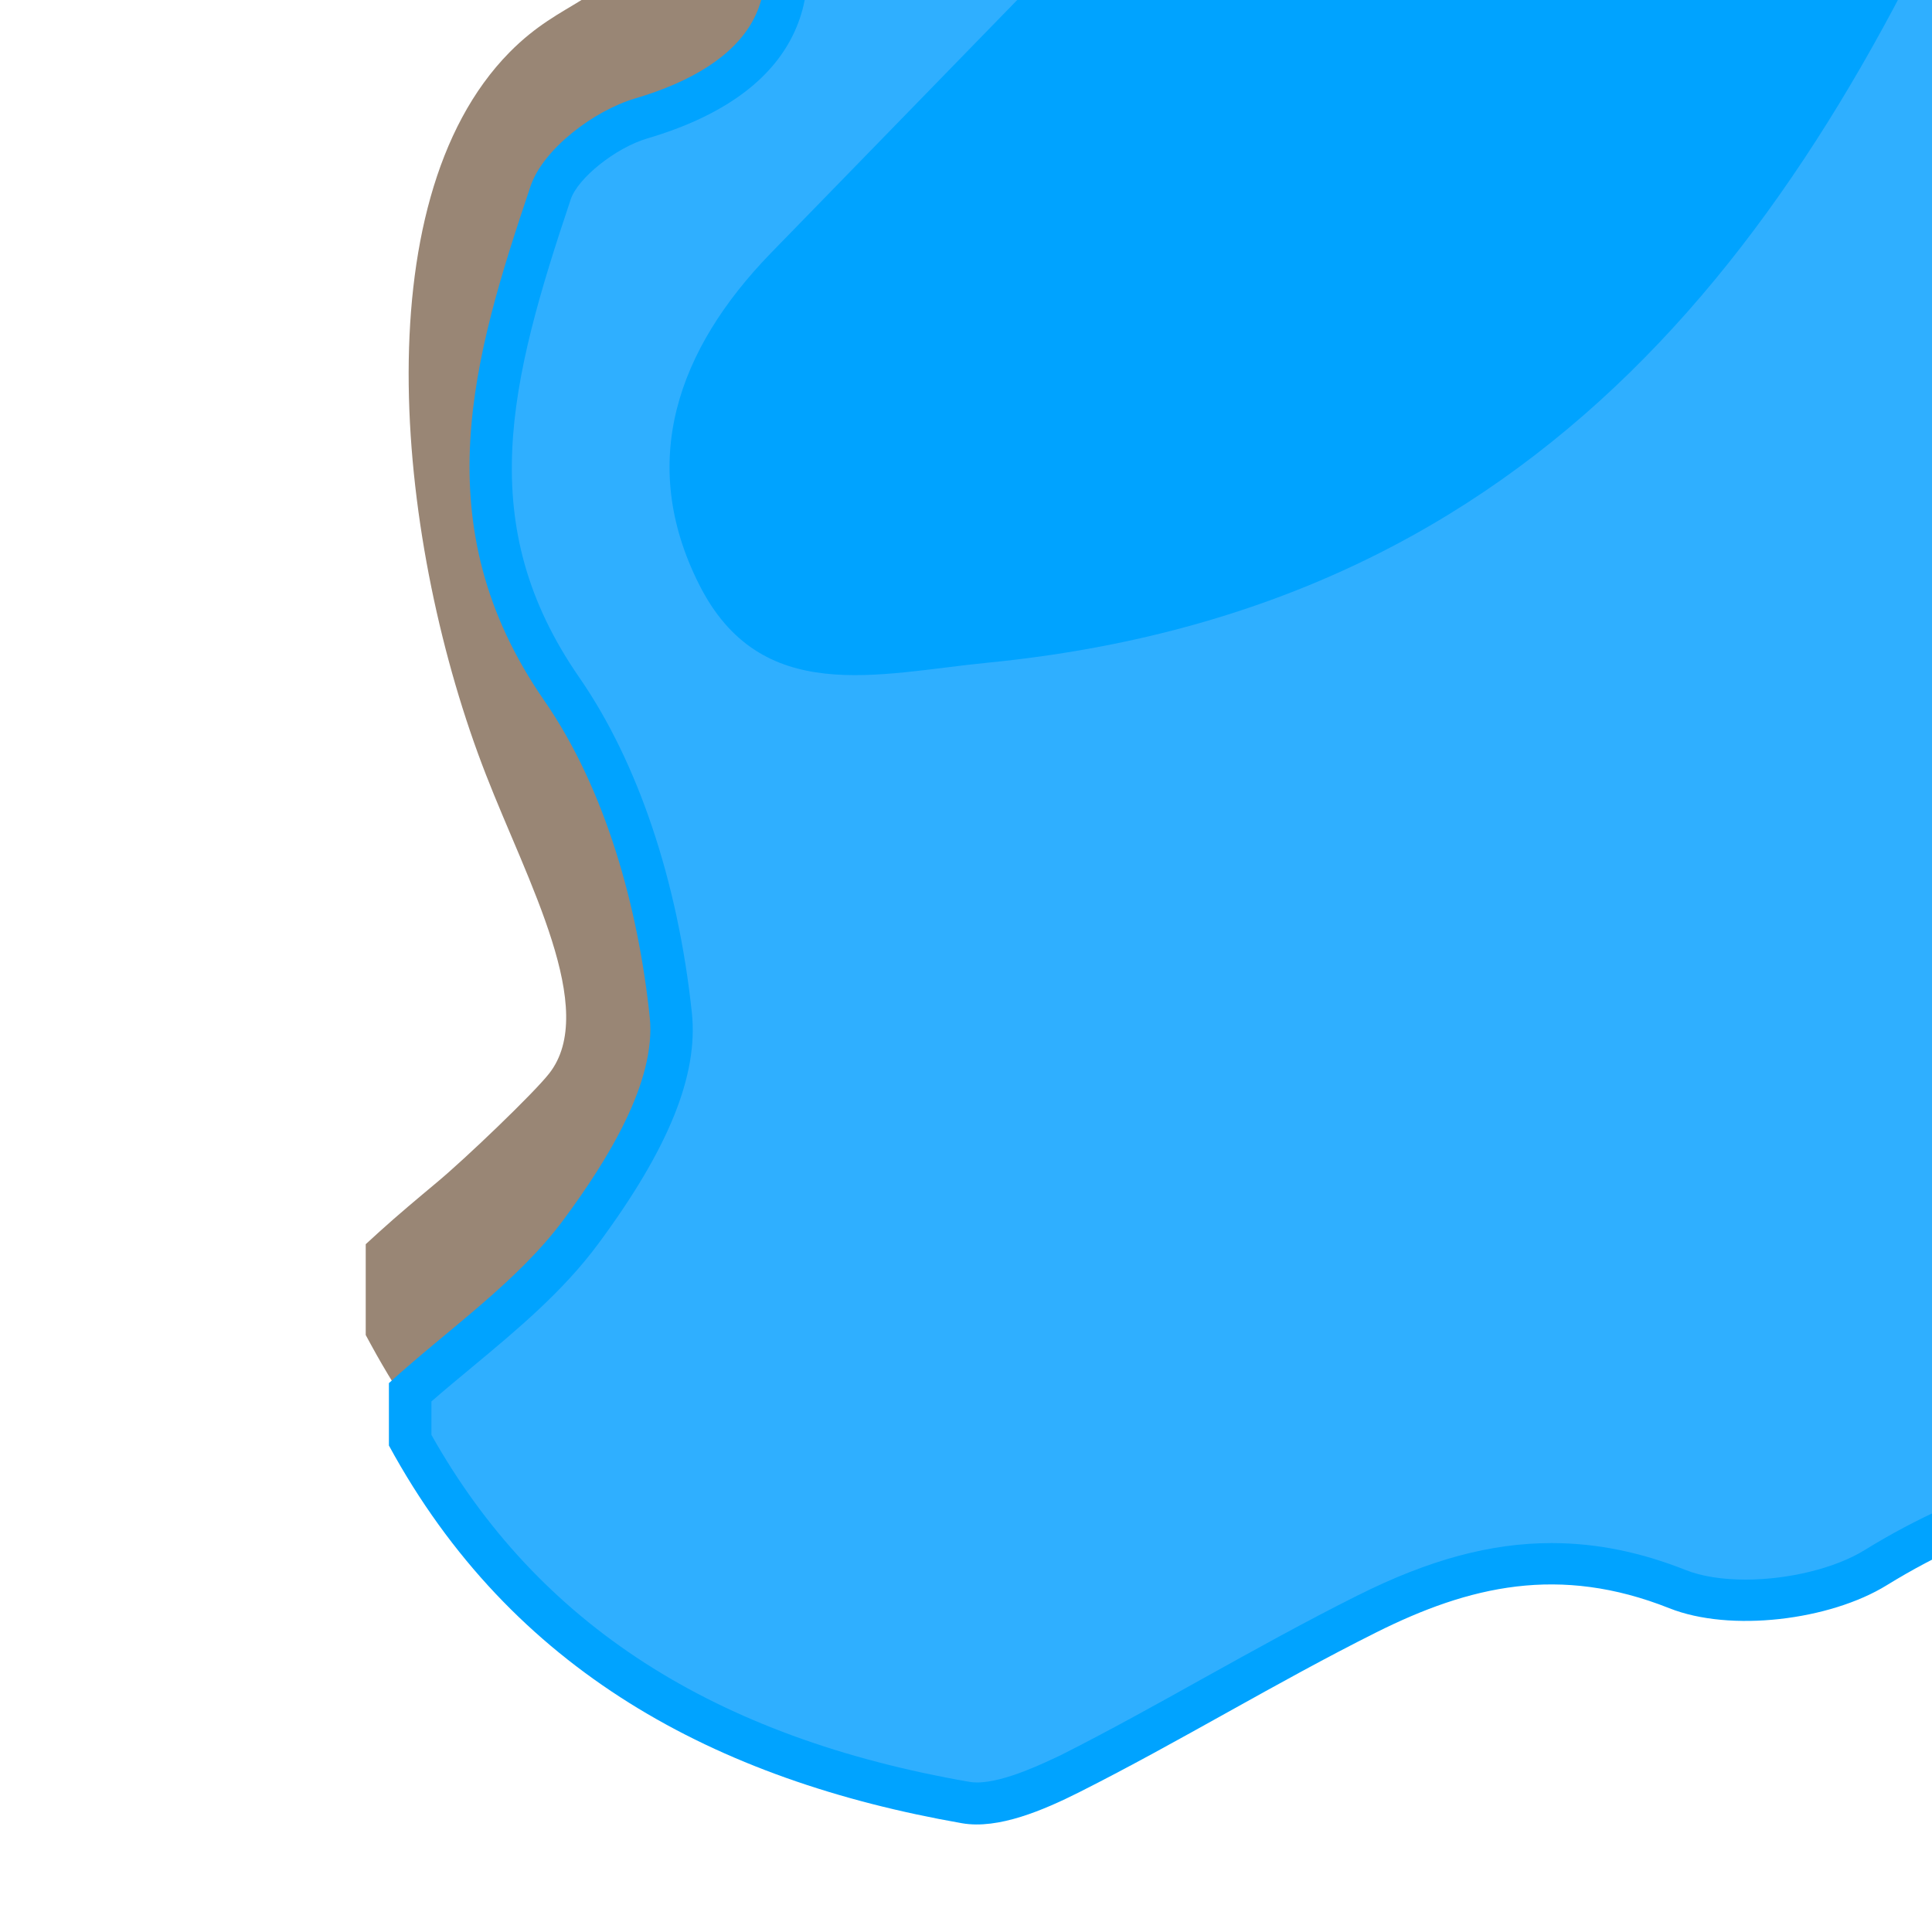
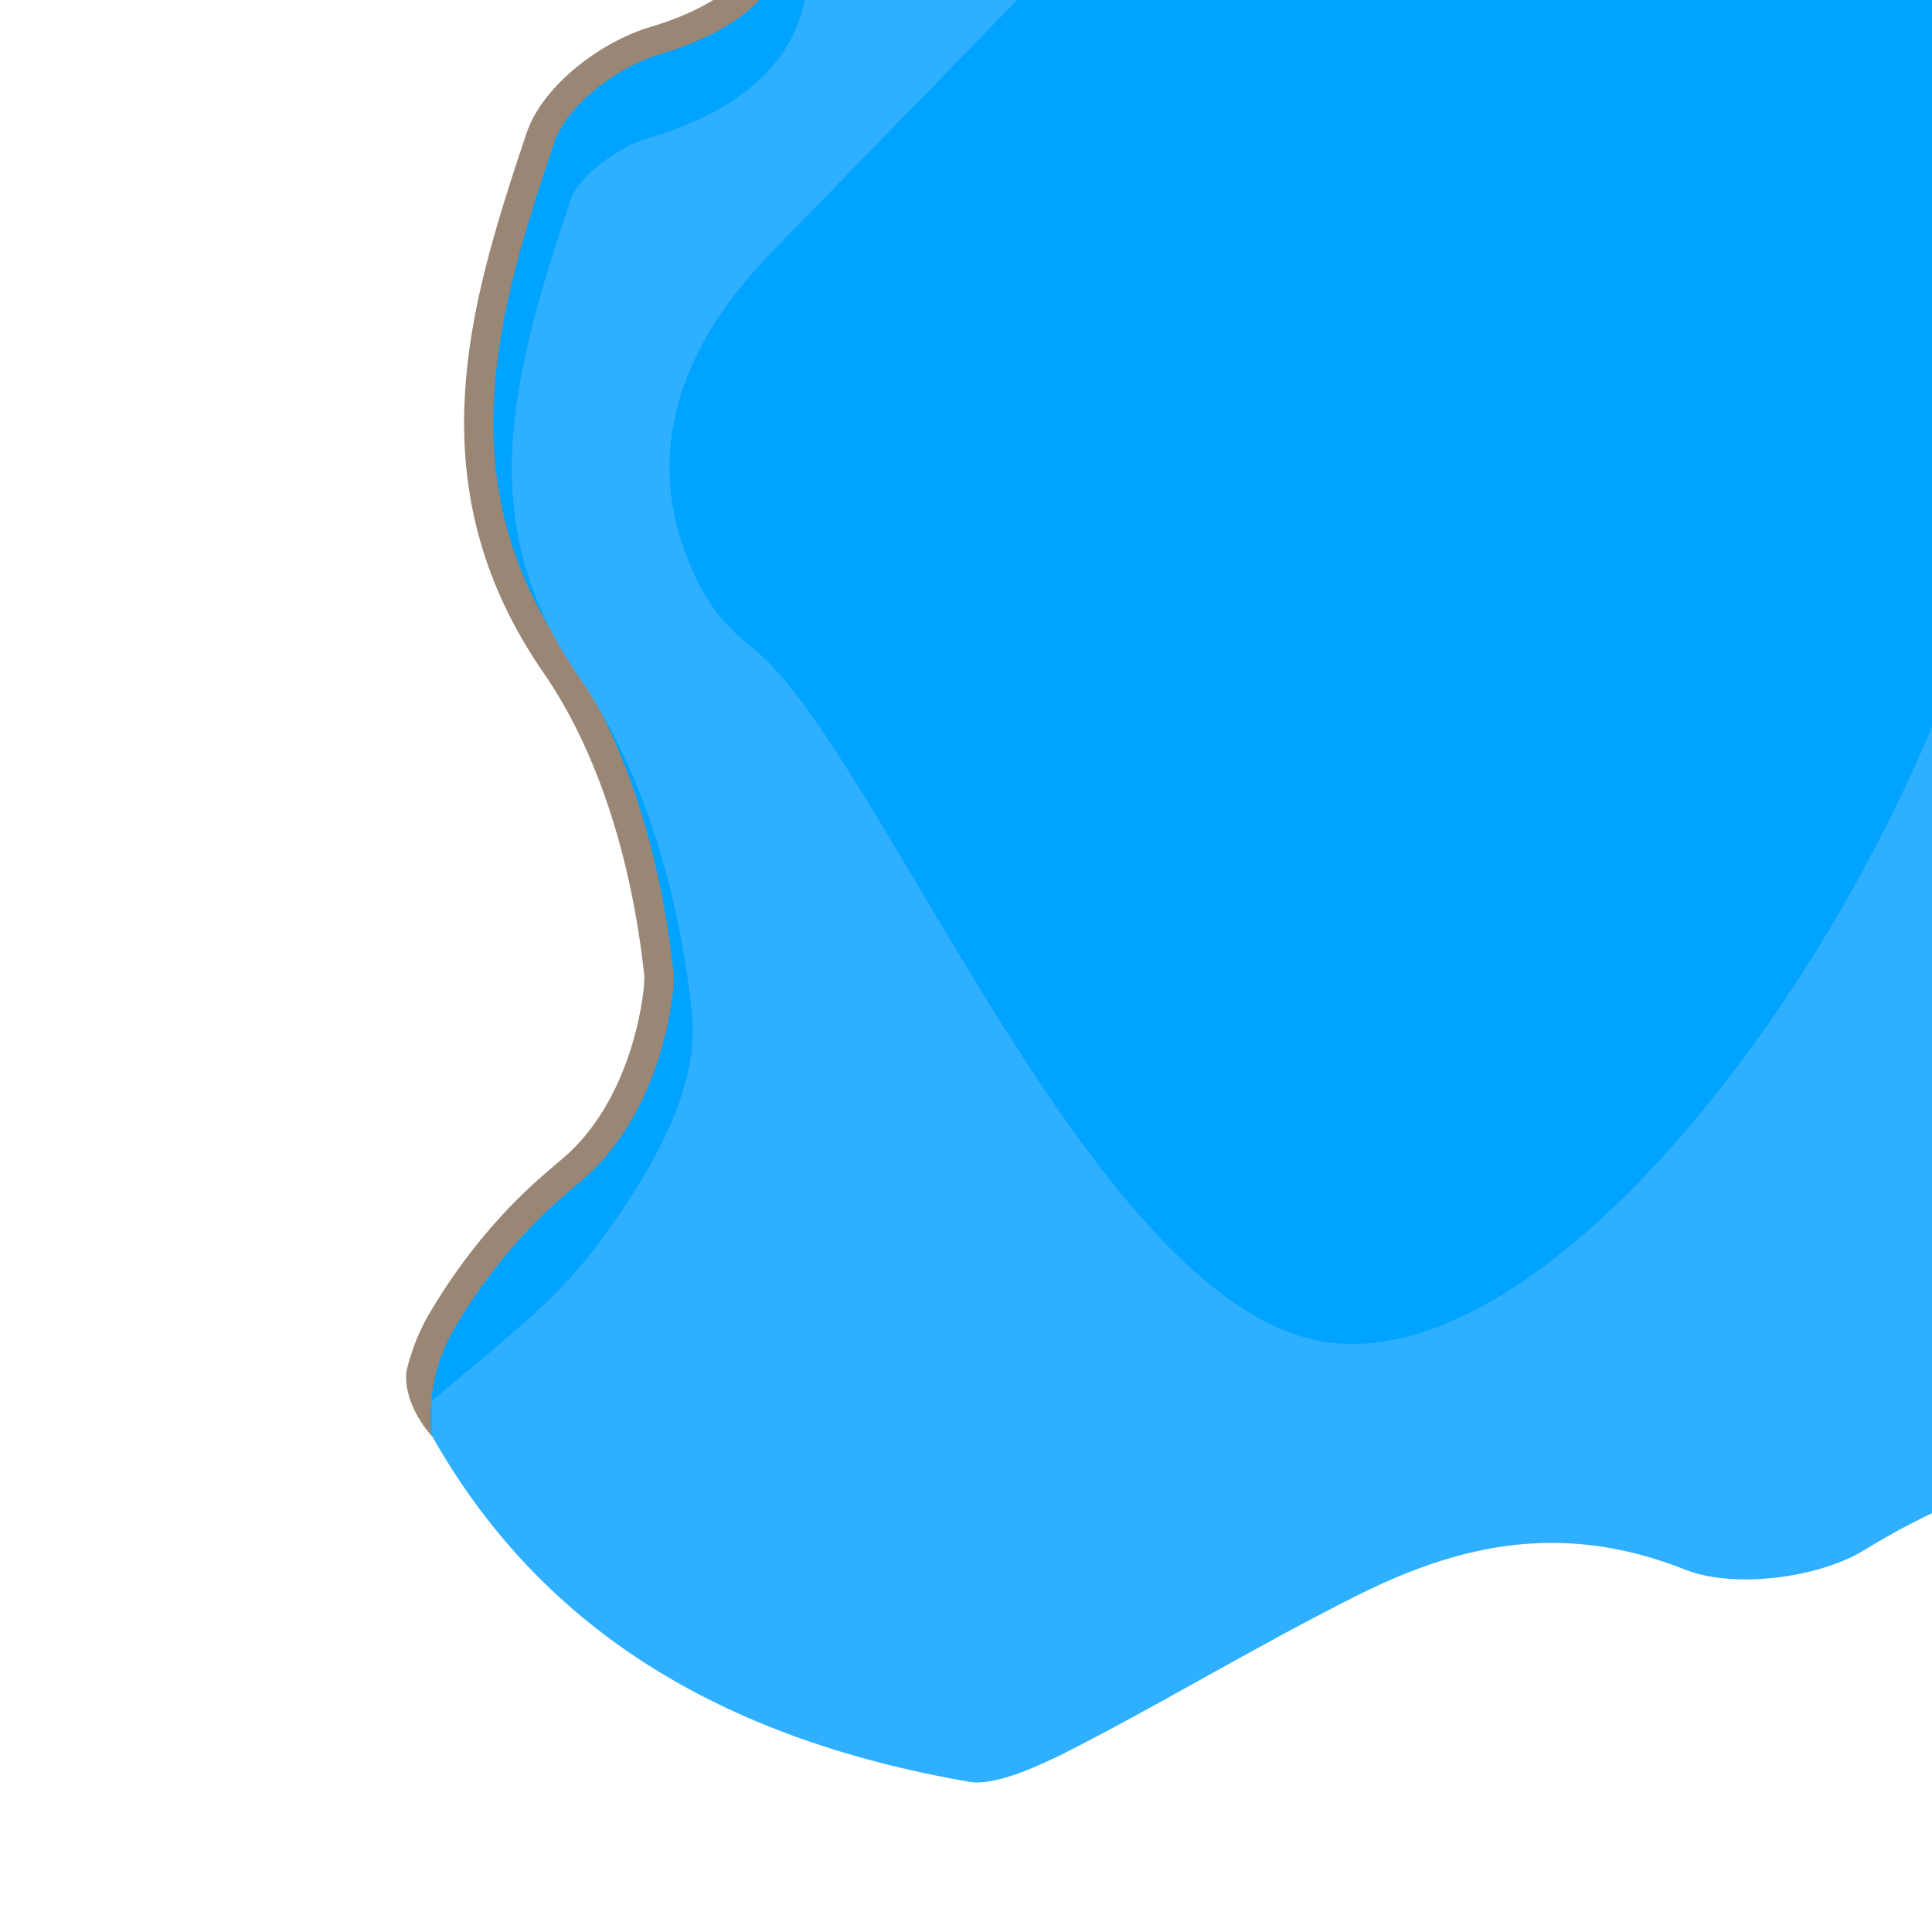
<svg xmlns="http://www.w3.org/2000/svg" version="1.1" id="Layer_1" x="0px" y="0px" viewBox="0 0 1000 1000" style="enable-background:new 0 0 1000 1000;" xml:space="preserve">
  <style type="text/css">
	.st0{fill:#998675;}
	.st1{fill:#00A3FF;}
	.st2{fill:#2FAFFF;}
	.st3{fill:#B9D580;}
	.st4{fill:#FCEE21;}
</style>
  <g>
-     <path class="st0" d="M515.7,903.2c-3.9,0-7.8-0.3-11.5-1c-148.6-25.7-250.7-93.2-312.3-206.4l-2.6-4.8V644l7-6.4   c9.7-8.8,19.9-17.3,29.7-25.5c14.7-12.2,50.1-46.1,58.2-56.4c25.9-32.9-11.2-99.4-32.7-154.8c-45.8-117.4-64.8-295.6,12.2-373.8   c27.7-28.1,49.4-24.7,68.6-59.3c23.3-42,7.3-76,20.9-146.8c6.9-36,18.2-64.3,26.5-82.4l12.5-20.8c28.3-47.1,57.7-95.9,95-137.8   l6.8-7.6c42.5-47.9,86.5-97.4,151.6-128.4c26.5-12.6,66-25.3,75.1-57.4c8-28.2-15.4-42.9-2.8-71c11.2-24.9,43-44.8,55.2-51.4   c3.6-1.9,7.3-4,11-6.1c20.5-11.6,43.7-24.7,68.7-24.7l4.8,0c111.6,0,201.8-50.4,297.2-103.7c32.1-17.9,65.2-36.4,99-52.7   c32.1-15.5,83.3-25.9,127.4-25.9c35.6,0,83.5,6.6,109.4,37.8c15.4,18.5,27.5,20.7,35.3,20.7c15.9,0,34.5-10,54.3-20.5l8.2-4.4   c5-2.6,10-5.4,15-8.2c21.8-12.1,44.4-24.6,70-28.5c24.1-3.6,48.8-5.5,73.5-5.5c121.8,0,231.7,42.7,342.9,90.4   c23.8,10.2,42.8,34.5,51.2,54.1c3.9,9.2,7,18.4,10.1,27.2c9.5,27.8,17,49.8,42.5,63c7.4,3.9,12.8,11,15.8,21.2   c5.9,19.7,1.8,36.3-4.2,57.6c-19,67.7-7.1,74-25.7,104.6c-6.8,11.2-18.1,26.4-37.2,41.2c-11.1,48.9-1.8,69.6,8.9,79.4   c17.8,16.5,46.6,7.7,70.8,32c7.5,7.5,14,17,19,29c2.2,0.9,5.7,2.1,10.5,3.5l41.9,12.1c56.6,16.4,115,33.4,172.9,48.4   c65.1,16.8,127.5,73.1,116.5,130.1c-7.9,41.1,5,46.2,51,57.5l3.8,0.9c57.1,14.2,89.8,48.1,99.9,103.8c1.8,9.7,15.4,25,31.7,35.6   c38.8,25.3,89.2,67.7,78.5,144.2c-6.8,48.3-88.1,130.1-141.3,130.1l-2.4-0.1c-1.8-0.1-3.5-0.1-5.2-0.1c-46.8,0-75.4,27.4-108.6,59   c-7.5,7.2-13.9,12.6-26,24c-44.8,42.3-67.1,63.4-69,70.3c-14.4,54,155.3,95.3,162.6,191.4c4,53.1-42.7,108-78.3,123.3   c-19.6,8.4-55.6,13.1-64.6,13.2c-6,0-12.3-0.3-18.6-0.8c-1.2-0.1-2.5-0.2-3.6-0.2c-15.4,0-22.3,10.3-35.6,35.4   c-3.4,6.4-6.8,12.9-10.5,18.9c-11.7,19-34.1,36.8-60.1,47.6c-18.3,7.7-40.3,11.9-62.1,11.9c-4.3,0-8.6-0.2-12.9-0.5   c-16.4-1.3-33-1.4-50.6-1.5c-60.5-0.3-129-0.7-184.3-58.2c-19.5-20.3-35.7-32.8-48.9-41.2c-10.5-6.8-21.2-7.6-21.4-12.3   c-0.3-8.4,30.3-8.2,49.2-23c35.3-27.6,27.7-104.6,3.1-155.2c-4.7-9.6-35.2-88.5-103-95c-53.9-5.2-93.8-22.5-129.5-56.1   c-24.9-23.5-62.5-53-100.1-60.3c-87.8-17.1-121.3-77.4-140.7-127.9c-13.6-35.5-34.6-39.6-49.3-39.6c-7.4,0-15.7,1.3-24.5,3.9   c-67.2,19.7-145.1,43.3-219,74.4c-7.8,3.3-15.2,6.2-22.2,9c0,0-31.5,14.6-55.5,35.4c-35.8,31-51.2,81-55.3,95.5   c-37.8,134.1,43.4,243.5-1.7,278.9c-23.1,18.1-50.3-2-114,24c-15.7,6.4-30.8,14.1-45.6,23.2c-22.1,13.7-53.8,21.8-84.8,21.8   c-17.8,0-34.3-2.8-47.7-8.1c-18.2-7.2-35.5-10.7-52.8-10.7c-24.7,0-49.6,6.9-80.6,22.5c-25.9,13-52,27.5-77.1,41.4   c-24.8,13.8-50.5,28.1-76.5,41.2C561.3,893,538.1,903.2,515.7,903.2z" />
-     <path class="st1" d="M201.3,748.2c0-10.8,0-21.5,0-32.3c30.7-28,66.6-52.3,90.7-85c22.4-30.3,47.8-71.1,44.3-104.5   c-5.9-56.3-22.7-117.7-54.6-163.8c-63-90.9-36.8-177.9-7.1-266.2c6.5-19.3,32.8-39.1,54-45.4c59.6-17.6,85.1-53.3,53.7-108.5   c-28-49.3-18.6-89.3,6.2-130.3c32.5-53.5,63.8-109,105.2-155.5c43.8-49.2,87-100.1,151.4-130.8c43.3-20.6,77-60.5,114.9-91.7   c-43.7-50-42.6-58.2,13.6-88.6c22-11.9,46.4-28.4,69.6-28.2c159.4,1.8,277.9-94.9,410.2-158.6c51.4-24.8,171.6-40.1,210.1,6.2   c41.8,50.3,82.8,23.5,125.2,1.2c25.1-13.2,50.8-30.3,77.9-34.3c144.8-21.8,275.6,28.3,404.3,83.4c16.7,7.1,32.5,25.7,39.7,42.7   c15.7,36.9,19.4,78.6,62.5,101c8,4.2,10,36.5,2.8,49.1c-29.9,52-65.3,100.8-96.8,151.9c-12.3,19.9-29.6,44.9-25.6,63.8   c3.1,14.7,34.3,27.2,55.3,34c38.9,12.8,85.2,10.2,103.2,58.9c2.3,6.2,14.7,10,23.2,12.4c71.7,20.7,143.2,42,215.4,60.7   c52.8,13.6,109.1,60.8,100.6,105.3c-12.4,64.7,27.2,72.5,71,83.3c46.7,11.6,74.7,37.3,83.7,86.7c3.4,18.7,23.5,38.3,41.2,49.8   c46.1,30,76.8,66.8,68.9,123.4c-5.6,40-79.9,113.2-121,111.5c-73.4-3.1-110.6,49.7-155.3,88.3c-36.9,31.8-22.4,68.7,25.5,84.1   c20.7,6.7,41.4,13.9,61.1,22.9c27.8,12.7,61.5,21.3,80.4,42.2c34.5,38.1-25.1,50.3-31.5,78.8c-1.2,5.2-0.7,11.5-3.5,15.6   c-46.1,67-70.3,158.5-183.4,148.5c-42.6-3.8-52.6,35.4-70.5,64.5c-10.4,16.9-30.8,31-49.9,39c-19.5,8.2-43.2,11.4-64.5,9.7   c-76.1-6-157.5,12.7-220.7-53c-59.2-61.5-92.8-57.6-93.4-73.6c-0.5-13.3,5.6-25.3,5.6-25.3c6.6-13.1,13.7-20.5,34.5-31.5   c39.3-20.8,47.1-52.5,41-90c-9.7-59.4-60.9-107.1-122.6-113c-45.2-4.3-82-17.8-116.4-50.2c-30.8-29-70.8-58.1-111.1-65.9   c-70.4-13.7-102.4-56.9-124.5-114.4c-18.6-48.4-55.3-62-100.6-48.7c-74.8,21.9-149.7,45.1-221.4,75.2c-44.3,18.6-74.9,25.9-88.9,55   c-1.9,4-11.8,25.7-5.2,50.1c15.6,58,100.9,48,134.4,106.5c26.2,45.7,7.9,112.3-24.5,151.3c-27.4,33-74.5,50.4-143,54.1   c-61.4,3.3-116.2,17.3-170,50.5c-29.5,18.2-81,24.5-112.6,11.9c-56.9-22.6-103.6-11.5-151.6,12.5c-52,26-101.7,56.5-153.7,82.7   c-18.5,9.3-42,19.4-60.8,16.1C370.5,921.4,264.8,865,201.3,748.2z" />
-     <path class="st2" d="M505.7,922.6c-1.3,0-2.6-0.1-3.8-0.3c-132.3-22.9-223.5-81.6-278.6-179.6v-17.3c6.8-6,13.9-11.8,21.2-17.9   c23.1-19.2,47-39.1,65.3-63.9c36.4-49.2,51.7-87.2,48.3-119.4c-7.2-68-27.9-129.7-58.3-173.6c-54.7-79-36.3-152.3-4.4-247.4   c3.7-11.1,23.3-26.7,39.5-31.5c40.4-11.9,66.5-31.4,77.4-57.7c10-24.1,6.3-51.7-10.8-81.9c-20.9-36.8-19.3-67.4,5.9-108.8   l12.6-20.9c27.3-45.4,55.6-92.4,90.3-131.4l6.8-7.6c41.5-46.7,80.6-90.8,137.7-117.9c32.9-15.7,59.9-40.7,86.1-64.8   c11.4-10.5,22.1-20.5,33.4-29.7l17-14l-14.4-16.5c-5.9-6.8-23.6-27-25.5-34.3c2.8-3.9,13.9-11.1,33-21.4c3.8-2.1,7.7-4.3,11.7-6.5   c16.5-9.3,33.5-19,46.7-19l4.8,0c123.3,0,222.8-55.6,319-109.4c31.5-17.6,64-35.8,96.6-51.5c21.5-10.3,64.4-21.5,108-21.5   c36.3,0,63.8,8,75.4,21.9c20.2,24.3,43.5,36.6,69.3,36.6c27.1,0,51.6-13.1,75.3-25.8l8-4.2c5.3-2.8,10.5-5.7,15.9-8.6   c19.2-10.7,37.4-20.7,55-23.4c21.9-3.3,44.4-5,66.9-5c113.3,0,218.5,41,325.4,86.8c10.2,4.4,22.6,18.1,28.2,31.2   c3.3,7.7,6,15.8,8.9,24.3c10.1,29.6,21.5,63,58.3,84.5c1.4,6.5,1.1,18.5-0.9,22.5c-17,29.5-36.3,58.8-55.1,87.2   c-13.7,20.8-28,42.4-41.3,64.1l-3.7,5.9c-13.4,21.4-30,48-24.7,73.4c4.3,20.2,25.8,35.6,69.8,50.1c9.9,3.2,19.8,5.5,29.4,7.7   c32.2,7.3,50.8,12.7,60.2,38.1c6.1,16.6,25.9,22.3,37.7,25.7l41.8,12.1c56.9,16.5,115.7,33.6,174.2,48.7   c48.1,12.4,90,52.3,84.6,80.5C2513.6-26.2,2571-12.1,2613-1.7l3.7,0.9c40.3,10,60.4,30.8,67.5,69.6c4.7,25.9,29.2,50,50.6,63.9   c47.3,30.8,65,61.4,59.3,102.5c-4.4,31.3-69.2,92.9-97.7,92.9c-2.9-0.1-5.3-0.2-7.7-0.2c-64.6,0-104.3,37.9-139.3,71.3   c-8.3,8-16.2,15.5-24.4,22.5c-29.9,25.8-29.8,51.7-27.1,64.9c5.2,24.8,27.1,45.2,60.2,55.9c16.7,5.4,38.4,12.7,58.7,22   c7.6,3.4,15.6,6.6,23.6,9.8c20.1,8,39.1,15.5,49.7,27.2c4.7,5.2,5.1,7.7,5.1,7.8c-0.7,2.6-8.7,9.5-13.5,13.7   c-10.8,9.4-24.3,21.1-28.2,38.4c-0.6,2.5-0.9,5.2-1.2,7.9c-0.1,0.7-0.1,1.4-0.2,2.1c-9.1,13.3-17.3,27.4-25.2,41.1   c-30.3,52-56.4,97-122.1,97c-4.7,0-9.6-0.2-14.7-0.7c-2.6-0.2-5.1-0.3-7.6-0.3c-43.6,0-61.5,33.9-74.6,58.7   c-2.9,5.6-5.9,11.2-9.1,16.4c-6.9,11.2-22.5,23.1-39.7,30.3c-13,5.4-28.9,8.4-44.8,8.4c-3.2,0-6.3-0.1-9.3-0.4   c-18.1-1.4-36.3-1.5-53.9-1.6c-59.1-0.3-110.2-0.6-152.5-44.7c-36.8-38.2-64.7-53-81.3-61.9c-1.8-1-3.9-2.1-5.7-3.1   c0.7-4.4,2.3-8.3,3-9.8c3.9-7.7,6.8-12.3,25.2-22c43.1-22.9,60.7-60.6,52.2-112.3c-11.3-69.1-71.1-124.2-142.1-131   c-44-4.2-74.9-17.5-103.3-44.3c-29.1-27.5-73.9-62.2-122-71.5c-53.4-10.4-84.7-39.6-108.2-100.8c-16.7-43.5-48.8-67.5-90.4-67.5   c-11.7,0-24.2,1.9-37.1,5.7c-68.4,20-147.7,44.1-223.7,76c-7.5,3.2-14.6,6-21.3,8.7c-34.1,13.6-63.6,25.3-78.8,57   c-4.6,9.7-14.5,35.3-6.5,64.8c10.8,40.1,45.4,55.3,76,68.7c24.7,10.8,48,21,60.5,42.9c21,36.6,4.7,94.5-22.4,127.2   c-23,27.7-64.6,42.8-127.1,46.2c-69.7,3.7-127.1,20.8-180.6,53.8c-14.9,9.2-39.1,15.2-61.4,15.2c-12.2,0-23-1.7-31.2-5   c-23.5-9.3-46.2-13.9-69.3-13.9c-31.6,0-63.5,8.6-100.6,27.2c-26.8,13.4-53.2,28.1-78.8,42.3c-24.4,13.6-49.7,27.7-74.9,40.4   C541.8,911.8,520.3,922.6,505.7,922.6z" />
+     <path class="st0" d="M223.3,743.1c-15.3-17.7-13-32.6-13-32.6c0.8-5.1,3.8-13.2,4.1-14.1c2.1-5.6,4.6-11,7.6-16.2l0.1-0.1   c10.6-18.1,23.1-35.1,37.2-50.5c11.7-12.8,21.2-20.8,28.1-26.7c2.5-2.1,4.7-4,6.6-5.7c34.6-31.8,40-85.8,39.5-91.9   c-6.6-62.1-25-117.8-52-156.8c-30.4-43.9-43.8-90.8-40.9-143.4c2.4-45.1,15.9-88.3,31.9-136.1c8.4-25.1,39.2-47.7,64-55   c20.2-6,45.9-17.2,53.8-36.8c5.3-13.2,2.3-30.1-9-49.9c-35.1-61.8-15-110.2,6.4-145.5c4.2-6.9,8.3-13.8,12.5-20.7   c28.2-46.9,57.4-95.4,94.3-136.9c47.3-53.1,78-70.1,100.4-82.6c20.4-11.3,32.7-18.1,49.3-45.9c8.6-14.4,15.6-29.4,23-45.4   c15.2-32.9,31-67,63.3-101.1c17.2-18.2,33.3-31.4,47.9-39.3c3.6-1.9,7.2-4,11.1-6.2c19.7-11.1,42.1-23.8,65.1-23.8l0.7,0   c1.4,0,2.7,0,4.1,0c113.6,0,204.5-50.8,300.8-104.6c32-17.9,65-36.3,98.6-52.5c31.2-15.1,81.2-25.2,124.2-25.2   c34,0,79.7,6.1,103.9,35.3c17.3,20.8,31.5,23.2,40.7,23.2c17.7,0,37.2-10.4,57.7-21.4c2.7-1.5,5.4-2.9,8.2-4.3   c5-2.6,9.9-5.4,15.1-8.3c21.3-11.8,43.2-24,67.5-27.6c23.7-3.6,48.1-5.4,72.4-5.4c120.4,0,229.5,42.5,340.1,89.8   c22,9.4,39.8,32.2,47.6,50.6c3.8,8.9,6.9,18,9.9,26.8c9.6,28,17.8,52.3,45.7,66.8c5.8,3,10,8.9,12.5,17.5   c4.3,14.7,4.1,38.9-3.7,52.4c-17.6,30.6-37.3,60.4-56.3,89.3c-13.6,20.6-27.6,41.8-40.7,63.1c-1.2,2-2.5,4-3.8,6.1   c-9.3,15-22.1,35.4-20,46.5c1.4,2.8,12,12.1,45.3,23.1c8.2,2.7,16.9,4.7,26,6.8c32.3,7.4,68.8,15.7,85.9,59.2   c1.7,1,5.5,2.7,14.1,5.1c14,4,28,8.1,42,12.2c56.6,16.4,115,33.4,172.9,48.4c28.9,7.5,58.8,24.2,80,44.8   c25.3,24.6,36.5,52.2,31.6,77.8c-5.8,30.2,2,41.1,8.4,46.8c10.3,9,28.5,13.5,47.7,18.3l3.7,0.9c26.9,6.7,47.5,17.5,63,33.2   c16.4,16.5,26.8,37.9,31.8,65.4c2.1,11.4,16.6,28.2,34.6,39.9c37.3,24.3,85.8,65,75.6,138c-4.6,33-40.1,69.1-50.8,79.3   c-14.2,13.6-50.8,45.1-83.5,45.1c-0.7,0-1.4,0-2.1,0c-1.9-0.1-3.7-0.1-5.6-0.1c-49.7,0-80.7,29.6-113.6,61   c-8.3,7.9-16.9,16.1-25.7,23.8c-6.8,5.8-17.7,17.5-15.2,29.9c2.3,11.5,15.6,22.2,35.5,28.6l7.8,2.5c18.8,6.1,29.5,9.5,40.3,14.1   c8.1,3.5,14,6.6,15.3,7.2c27.2,14.3,65,76.9,49.7,101.8c-9.6,15.5-44.7,24-222.3-30.1c-161.2-49.2-280.1-101.2-312-115.3   c-292.1-129-379.4-188.9-566-223.6c-46.9-8.7-85.5-13.2-109.7-15.5c-32.2,8.8-100.5,27.9-185,56.6   C802.8,451.4,252,776.3,223.3,743.1z" />
+     <path class="st1" d="M223.3,743.1c-0.7-7-1-17.3,1.7-29.4c2.5-11.3,6.7-20.2,10.1-26c7.1-12.1,18.5-29.6,35.4-48   c15.2-16.6,26.1-24.5,33.8-31.5c38.7-35.5,45.3-94.4,44.3-104.5c-5.9-56.3-22.7-117.7-54.6-163.8c-63-90.9-36.8-177.9-7.1-266.2   c6.5-19.3,32.8-39.1,54-45.4c59.6-17.6,85.1-53.3,53.7-108.5c-28-49.3-18.6-89.3,6.2-130.3c32.5-53.5,63.8-109,105.2-155.5   c88-98.8,112.5-65.9,151.4-130.8c26.8-44.6,38.1-95.1,84.3-143.9c16.5-17.4,31.4-29.5,44.2-36.4c22-11.9,46.4-28.4,69.6-28.2   c159.4,1.8,277.9-94.9,410.2-158.6c51.4-24.8,171.6-40.1,210.1,6.2c41.8,50.3,82.8,23.5,125.2,1.2c25.1-13.2,50.8-30.3,77.9-34.3   c144.8-21.8,275.6,28.3,404.3,83.4c16.7,7.1,32.5,25.7,39.7,42.7c15.7,36.9,19.4,78.6,62.5,101c8,4.2,10,36.5,2.8,49.1   c-29.9,52-65.3,100.8-96.8,151.9c-12.3,19.9-29.6,44.9-25.6,63.8c3.1,14.7,34.3,27.2,55.3,34c38.9,12.8,85.2,10.2,103.2,58.9   c2.3,6.2,14.7,10,23.2,12.4c71.7,20.7,143.2,42,215.4,60.7c52.8,13.6,109.1,60.8,100.6,105.3c-12.4,64.7,27.2,72.5,71,83.3   c46.7,11.6,74.7,37.3,83.7,86.7c3.4,18.7,23.5,38.3,41.2,49.8c46.1,30,76.8,66.8,68.9,123.4c-5.6,40-79.9,113.2-121,111.5   c-73.4-3.1-110.6,49.7-155.3,88.3c-36.9,31.8-22.4,68.7,25.5,84.1c32.8,10.6,42.6,13.4,61.1,22.9c38.3,19.6,66.4,73.3,56.5,88.4   c-41.9,64.1-911.4-340.2-1124.2-353.2c-43.1-2.6-86.4-2.6-86.4-2.6s-90.3,0.2-186.5,13C1198.9,281.1,771.1,443.3,223.3,743.1z" />
+     <path class="st2" d="M505.7,922.6c-1.3,0-2.6-0.1-3.8-0.3c-132.3-22.9-223.5-81.6-278.6-179.6v-17.3c6.8-6,13.9-11.8,21.2-17.9   c23.1-19.2,47-39.1,65.3-63.9c36.4-49.2,51.7-87.2,48.3-119.4c-7.2-68-27.9-129.7-58.3-173.6c-54.7-79-36.3-152.3-4.4-247.4   c3.7-11.1,23.3-26.7,39.5-31.5c40.4-11.9,66.5-31.4,77.4-57.7c10-24.1,6.3-51.7-10.8-81.9c-20.9-36.8-19.3-67.4,5.9-108.8   l12.6-20.9c27.3-45.4,55.6-92.4,90.3-131.4l6.8-7.6c41.5-46.7,80.6-90.8,137.7-117.9c32.9-15.7,59.9-40.7,86.1-64.8   c11.4-10.5,22.1-20.5,33.4-29.7c0.9-10.2,1.7-20.3,2.6-30.5c-3.1-13.6-7.9-42.1,7.5-55.8c2.7-2.4,5.5-3,11.7-6.5   c16.5-9.3,33.5-19,46.7-19l4.8,0c123.3,0,222.8-55.6,319-109.4c31.5-17.6,64-35.8,96.6-51.5c21.5-10.3,64.4-21.5,108-21.5   c36.3,0,63.8,8,75.4,21.9c20.2,24.3,43.5,36.6,69.3,36.6c27.1,0,51.6-13.1,75.3-25.8l8-4.2c5.3-2.8,10.5-5.7,15.9-8.6   c19.2-10.7,37.4-20.7,55-23.4c21.9-3.3,44.4-5,66.9-5c113.3,0,218.5,41,325.4,86.8c10.2,4.4,22.6,18.1,28.2,31.2   c3.3,7.7,6,15.8,8.9,24.3c10.1,29.6,21.5,63,58.3,84.5c1.4,6.5,1.1,18.5-0.9,22.5c-17,29.5-36.3,58.8-55.1,87.2   c-13.7,20.8-28,42.4-41.3,64.1l-3.7,5.9c-13.4,21.4-30,48-24.7,73.4c4.3,20.2,25.8,35.6,69.8,50.1c9.9,3.2,19.8,5.5,29.4,7.7   c32.2,7.3,50.8,12.7,60.2,38.1c6.1,16.6,25.9,22.3,37.7,25.7l41.8,12.1c56.9,16.5,115.7,33.6,174.2,48.7   c48.1,12.4,90,52.3,84.6,80.5C2513.6-26.2,2571-12.1,2613-1.7l3.7,0.9c40.3,10,60.4,30.8,67.5,69.6c4.7,25.9,29.2,50,50.6,63.9   c47.3,30.8,65,61.4,59.3,102.5c-4.4,31.3-69.2,92.9-97.7,92.9c-2.9-0.1-5.3-0.2-7.7-0.2c-64.6,0-104.3,37.9-139.3,71.3   c-8.3,8-16.2,15.5-24.4,22.5c-29.9,25.8-29.8,51.7-27.1,64.9c5.2,24.8,27.1,45.2,60.2,55.9c16.7,5.4,38.4,12.7,58.7,22   c7.6,3.4,15.6,6.6,23.6,9.8c20.1,8,39.1,15.5,49.7,27.2c4.7,5.2,5.1,7.7,5.1,7.8c-0.7,2.6-8.7,9.5-13.5,13.7   c-10.8,9.4-24.3,21.1-28.2,38.4c-0.8,3.6-0.4,3.7-1.2,7.9c-4,22.1-19.7,37.3-25.4,43.1c-42.3,42.8-41.4,71.6-76.2,87.6   c-12.9,5.9-28,9.3-45.9,9.3c-4.7,0-9.6-0.2-14.7-0.7c-2.6-0.2-5.1-0.3-7.6-0.3c-43.6,0-61.5,33.9-74.6,58.7   c-2.9,5.6-5.9,11.2-9.1,16.4c-6.9,11.2-22.5,23.1-39.7,30.3c-13,5.4-28.9,8.4-44.8,8.4c-3.2,0-6.3-0.1-9.3-0.4   c-18.1-1.4-36.3-1.5-53.9-1.6c-59.1-0.3-110.2-0.6-152.5-44.7c-25.1-26.1-25.5-28.7-57.4-48.2c-9.2-5.6-28.1-16.2-26.6-26.5   c0.4-2.5,2-4.2,4.4-7.2c3.4-4.3,8.8-8.4,20.8-14.8c43.1-22.9,60.7-60.6,52.2-112.3c-11.3-69.1-71.1-124.2-142.1-131   c-44-4.2-74.9-17.5-103.3-44.3c-29.1-27.5-73.9-62.2-122-71.5c-53.4-10.4-84.7-39.6-108.2-100.8c-16.7-43.5-48.8-67.5-90.4-67.5   c-11.7,0-24.2,1.9-37.1,5.7c-68.4,20-147.7,44.1-223.7,76c-7.5,3.2-14.6,6-21.3,8.7c-34.1,13.6-63.6,25.3-78.8,57   c-4.6,9.7-14.5,35.3-6.5,64.8c10.8,40.1,45.4,55.3,76,68.7c24.7,10.8,48,21,60.5,42.9c21,36.6,4.7,94.5-22.4,127.2   c-23,27.7-64.6,42.8-127.1,46.2c-69.7,3.7-127.1,20.8-180.6,53.8c-14.9,9.2-39.1,15.2-61.4,15.2c-12.2,0-23-1.7-31.2-5   c-23.5-9.3-46.2-13.9-69.3-13.9c-31.6,0-63.5,8.6-100.6,27.2c-26.8,13.4-53.2,28.1-78.8,42.3c-24.4,13.6-49.7,27.7-74.9,40.4   C541.8,911.8,520.3,922.6,505.7,922.6z" />
  </g>
-   <path class="st1" d="M1044.7-176.4c-3.9,27.8-2.5,47.8-9.6,64.4c-99.3,234.4-236.7,426.7-523.8,455c-57,5.6-117.6,23-149.5-40.6  c-31.8-63.2-11.2-121.5,37.1-171.3C498.7,28.5,598.6-73.7,697.7-176.8c35.3-36.7,66.8-77,103.4-112.3c22.7-22,53.1-34.3,69.9,7.5  C900.2-208.5,953.5-172.3,1044.7-176.4z" />
+   <path class="st1" d="M1035.2-112c-10.3,379.6,11.8,342.5-6.5,407.1c-55.6,196.5-227.4,423.2-347,398.7  c-118.6-24.3-226.2-304-290.8-357.3c-3.5-2.9-18.8-13.7-29.1-34.1c-31.8-63.2-11.2-121.5,37.1-171.3  C498.7,28.5,598.6-73.7,697.7-176.8c35.3-36.7,66.8-77,103.4-112.3c10.6-10.2,26.4-15.1,46.1-19.1c59.8-12.1,122.6,21.1,155.1,63.3  C1037.7-199,1036.1-143.9,1035.2-112z" />
</svg>
